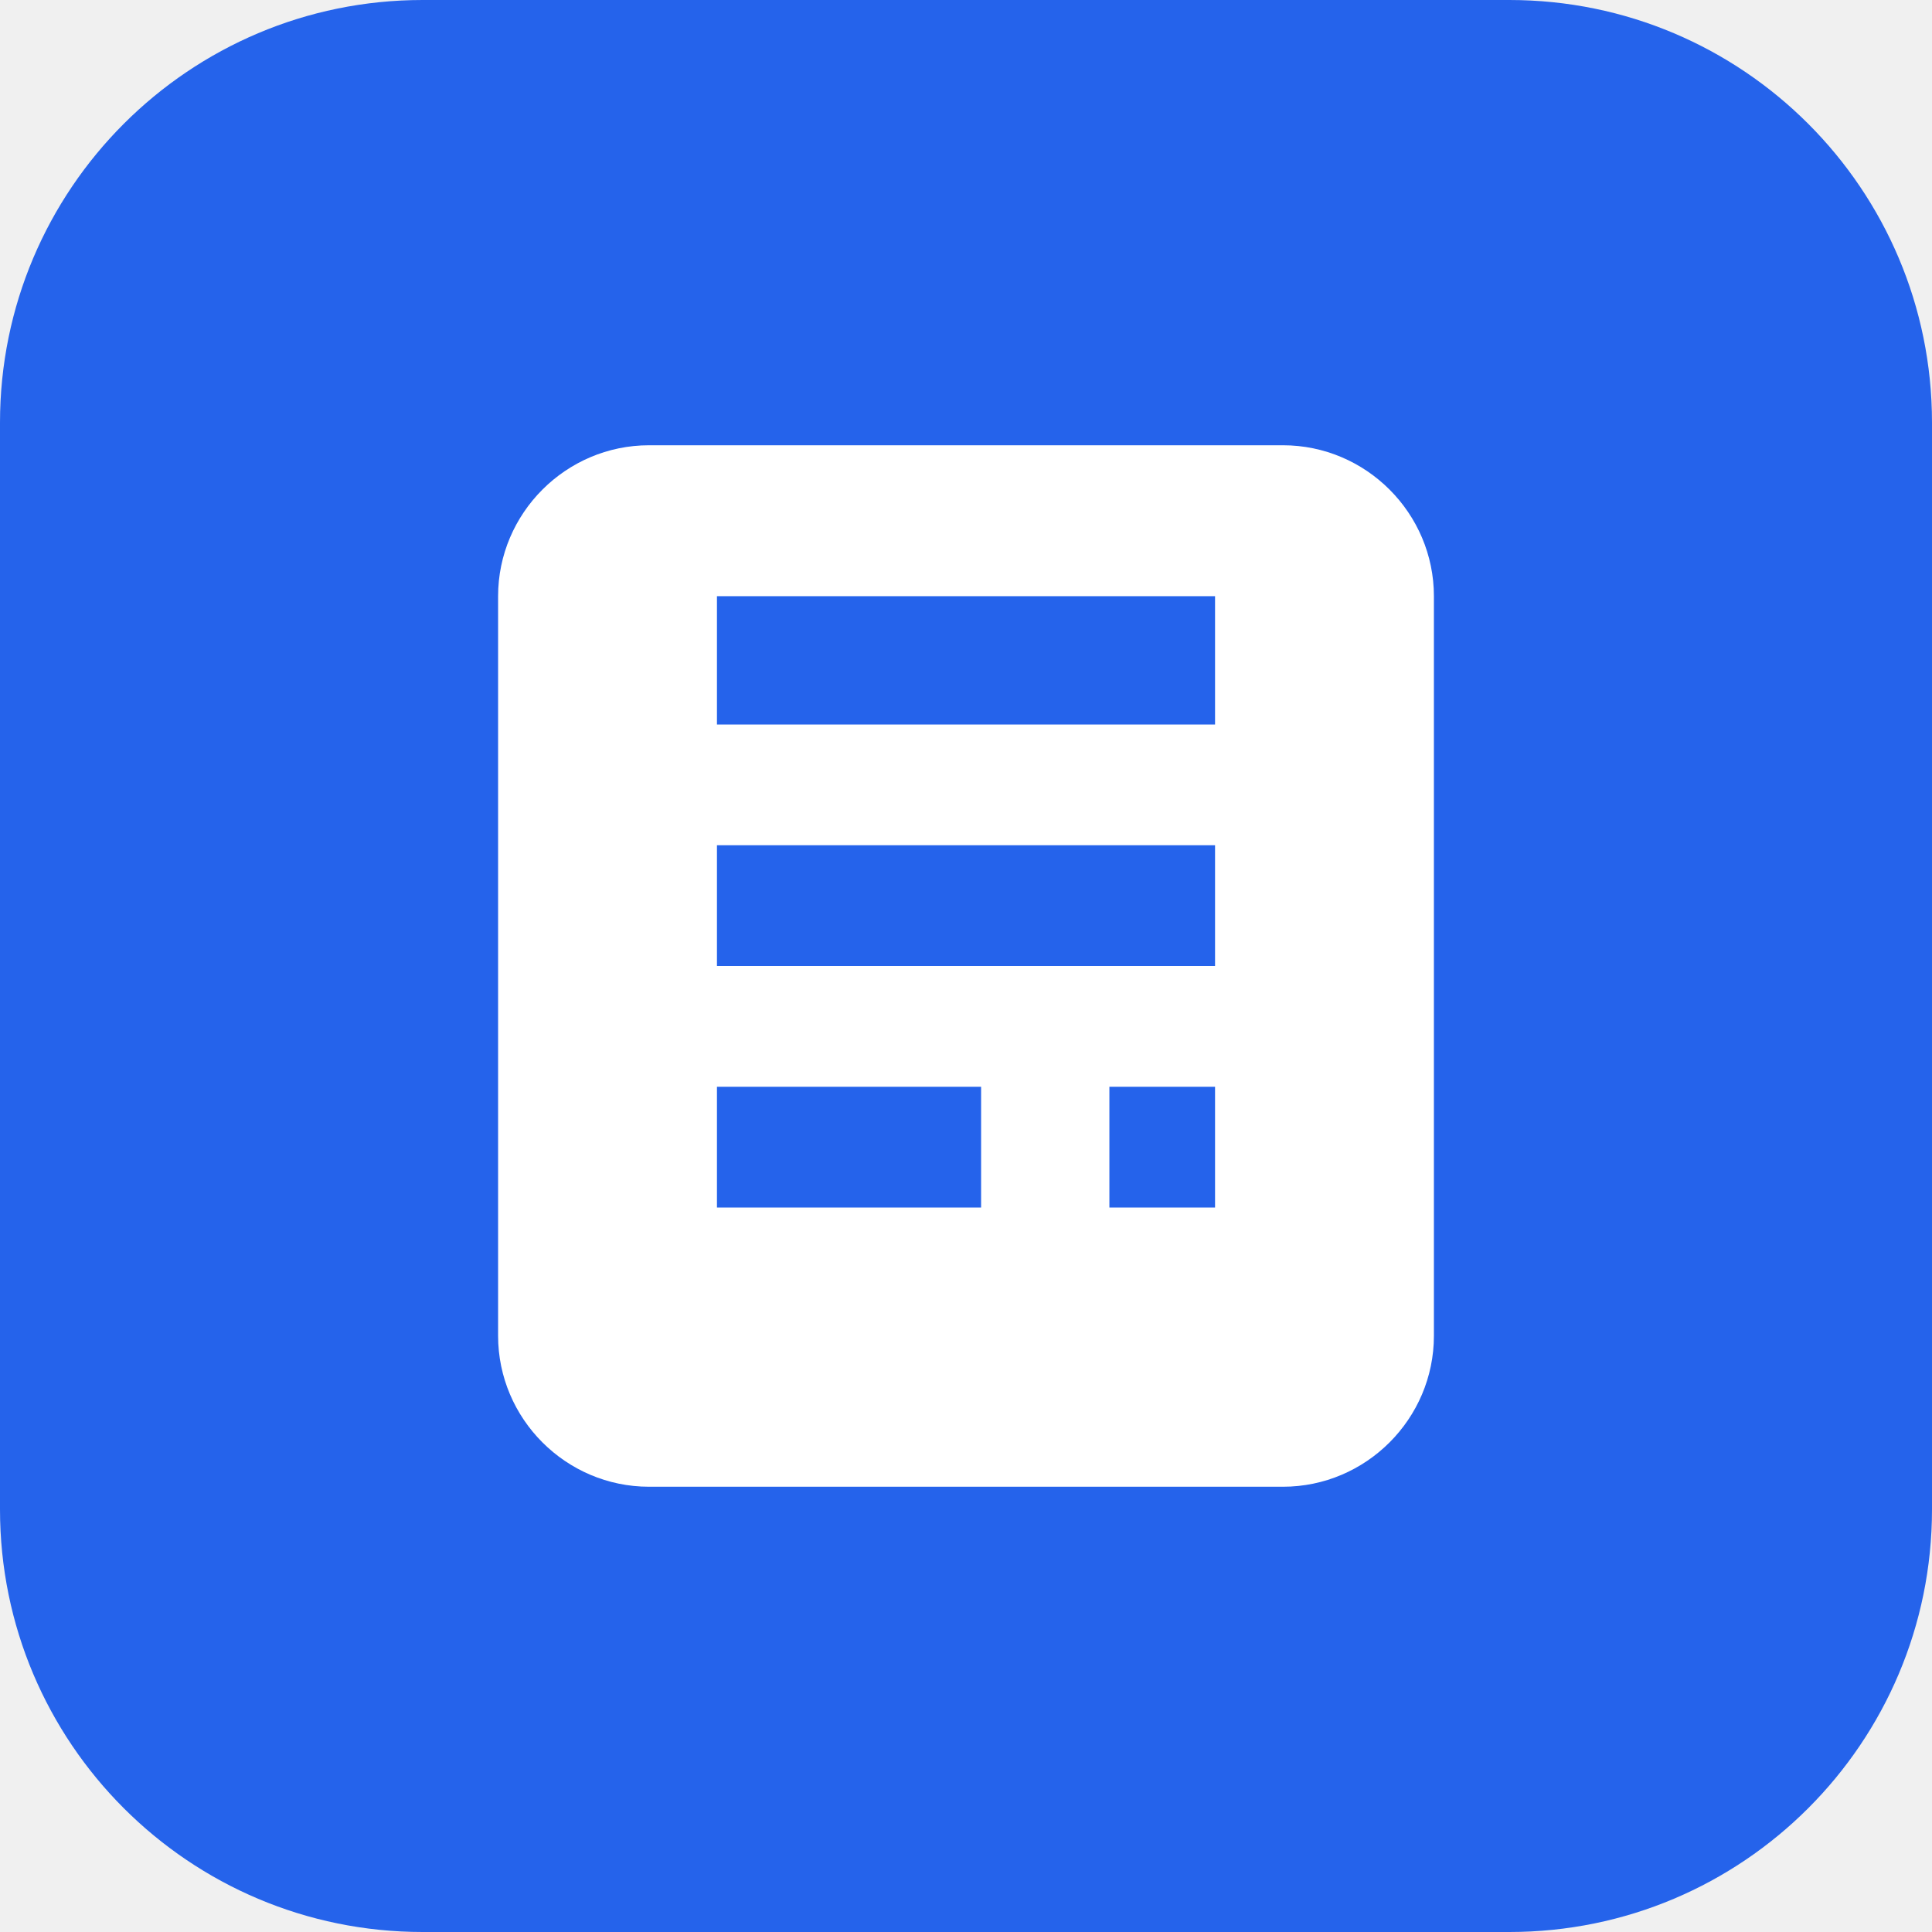
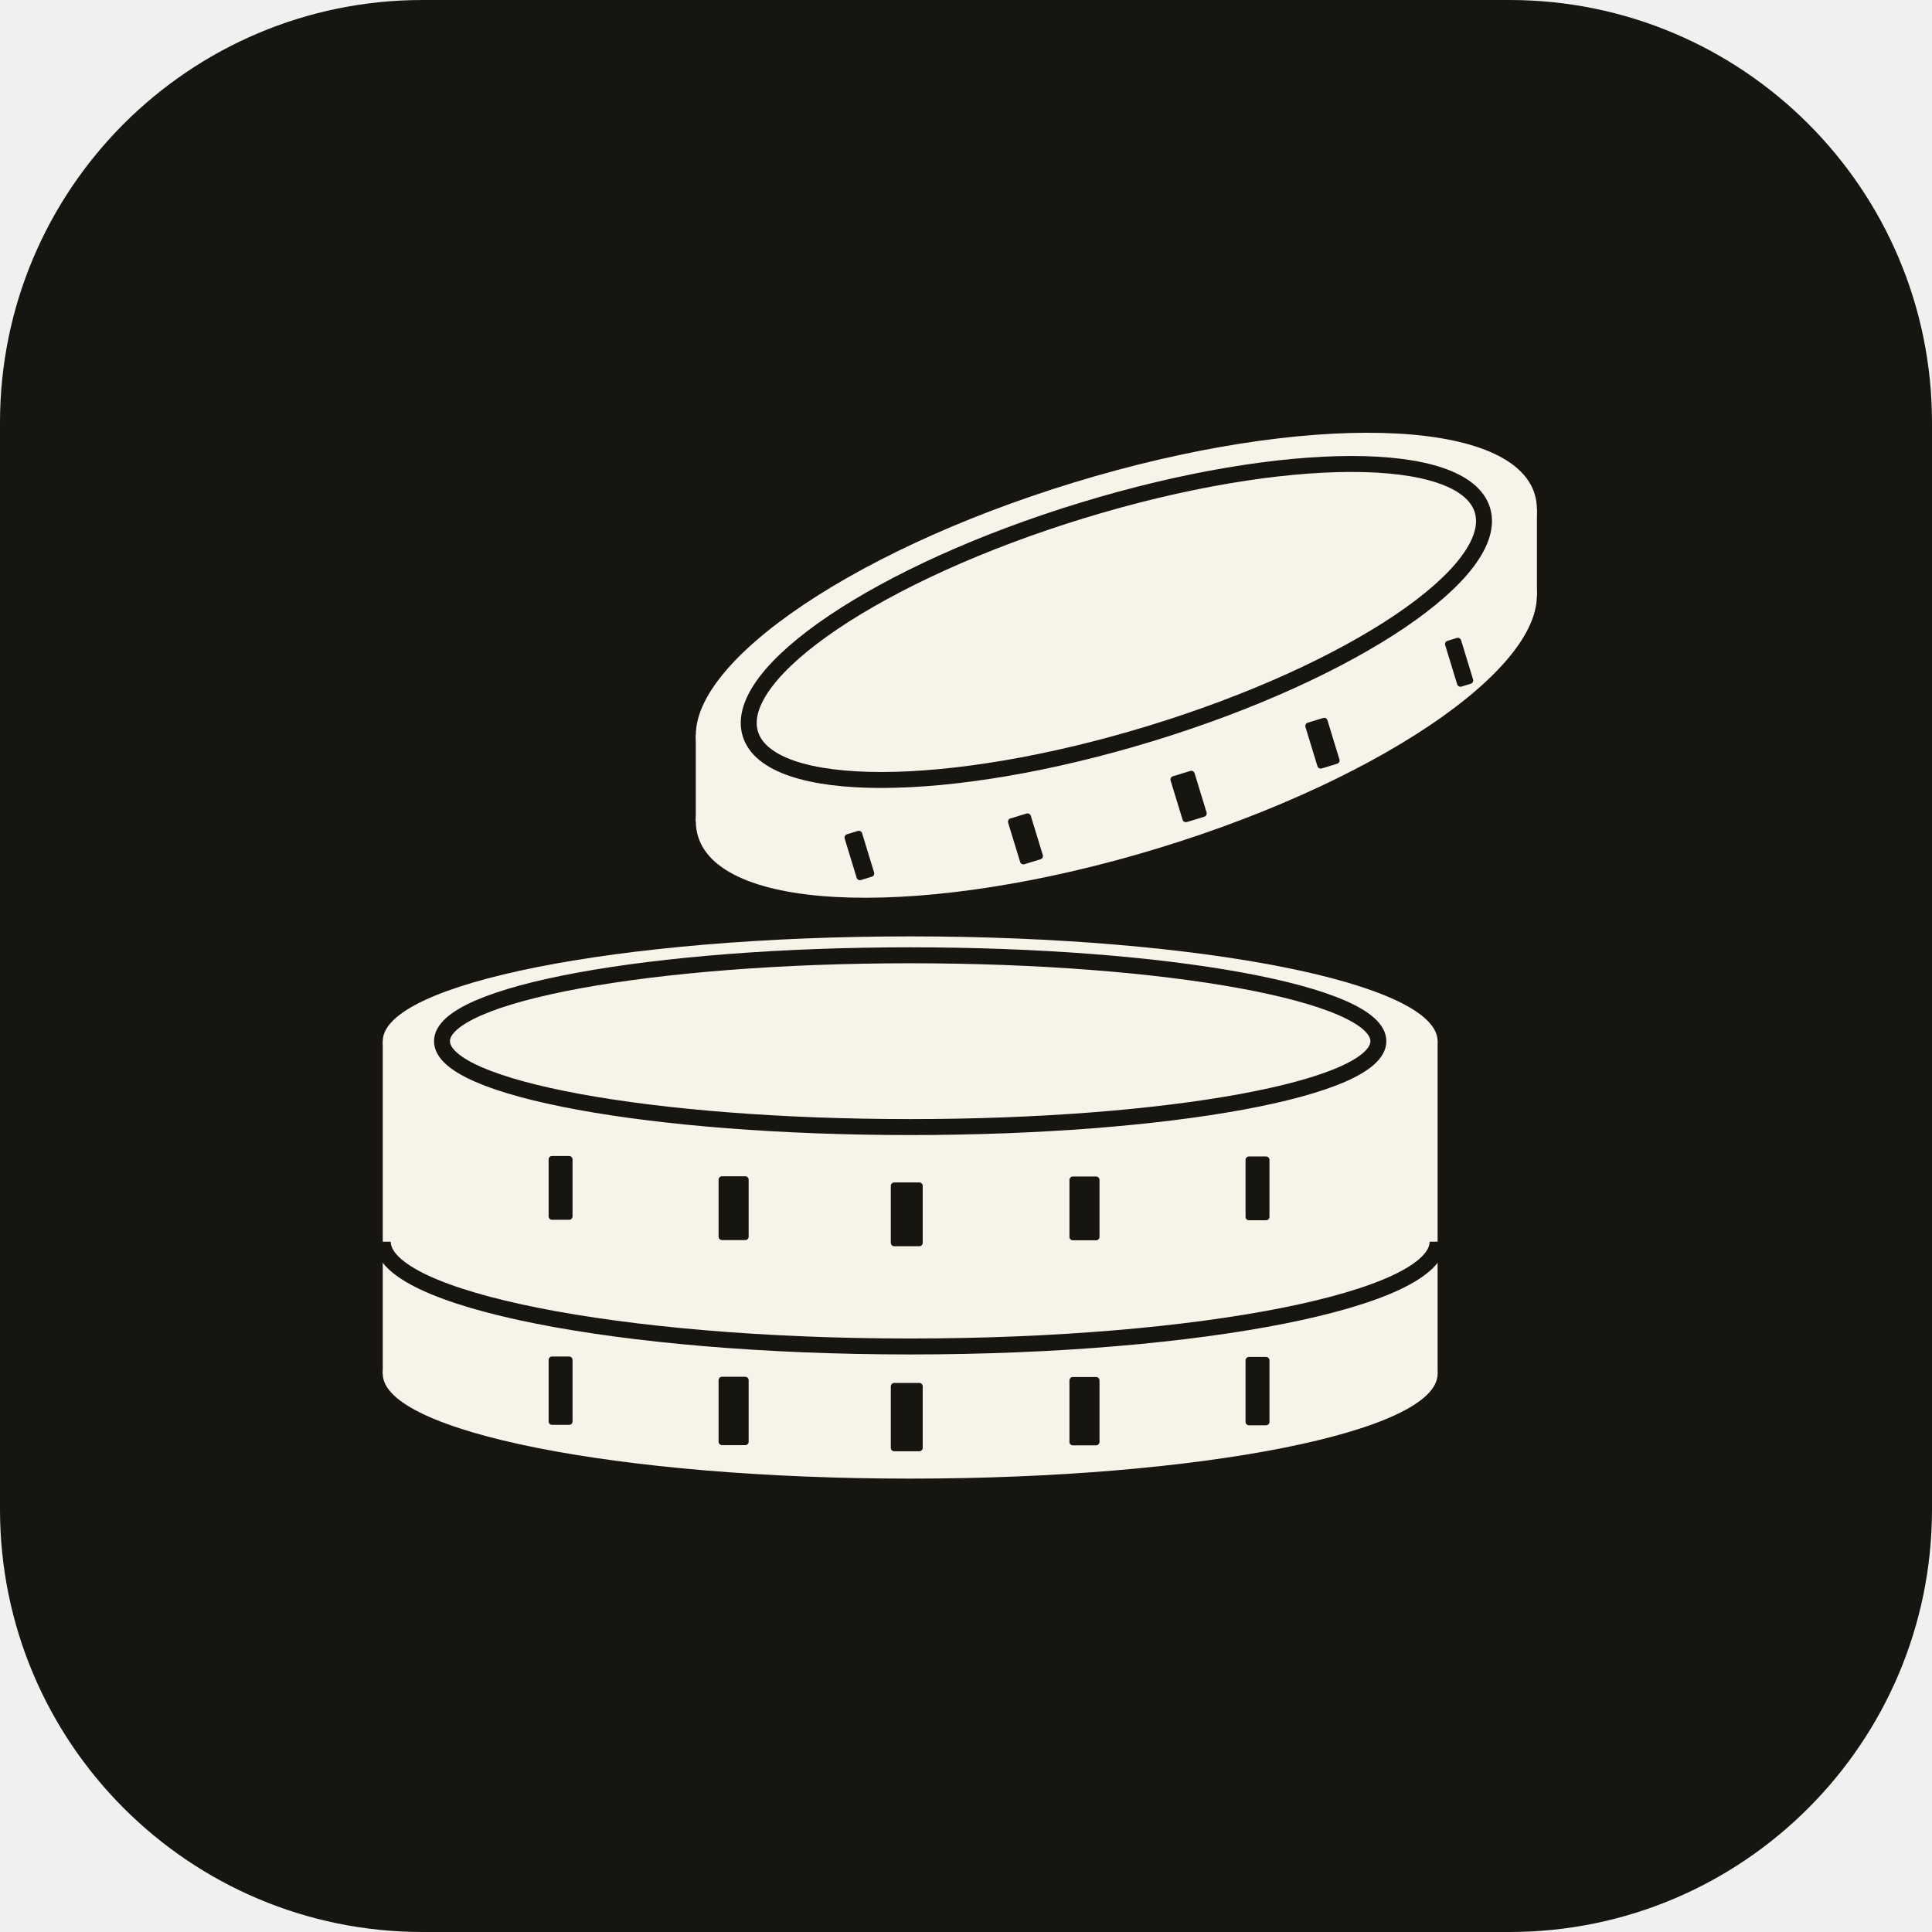
<svg xmlns="http://www.w3.org/2000/svg" viewBox="0 0 512 512">
-   <rect width="512" height="512" rx="112" fill="#2563eb" />
-   <path fill="#fff" d="M132 158c0-22 18-40 40-40h168c22 0 40 18 40 40v196c0 22-18 40-40 40H172c-22 0-40-18-40-40V158zm58 34h132v-34H190v34zm0 64h132v-32H190v32zm0 64h70v-32h-70v32zm104 0h28v-32h-28v32z" />
+   <rect width="512" height="512" rx="112" fill="#17150f" />
+   <svg x="96" y="96" width="320" height="320" viewBox="362 362 530 530">
+     <mask id="c" maskUnits="userSpaceOnUse" x="362" y="362" width="530" height="530">
+       <g fill="#fff">
+         <ellipse cx="602.5" cy="660" rx="231.5" ry="46" transform="rotate(0 602.5 660)" />
+         <ellipse cx="602.5" cy="806" rx="231.5" ry="46" transform="rotate(0 602.5 806)" />
+         <path d="M834 660 L834 806 L371 806 L371 660 Z" />
+         <ellipse cx="693" cy="476" rx="192" ry="64" transform="rotate(-17 693 476)" />
+         <ellipse cx="693" cy="514" rx="192" ry="64" transform="rotate(-17 693 514)" />
+         <path d="M877.6 426.4 L877.6 464.4 L508.4 563.6 L508.4 525.6 Z" />
+       </g>
+       <ellipse cx="602.5" cy="660" rx="205.5" ry="37.7" transform="rotate(0 602.5 660)" fill="none" stroke="#000" stroke-width="7" />
+       <ellipse cx="693" cy="476" rx="168" ry="51.2" transform="rotate(-17 693 476)" fill="none" stroke="#000" stroke-width="7" />
+       <path d="M371 748 A231.5 46 0 0 0 834 748" fill="none" stroke="#000" stroke-width="7" />
+       <rect x="443.8" y="710.4" width="10.5" height="28" rx="1.5" transform="rotate(0 449 724.4)" fill="#000" />
+       <rect x="518.4" y="719.3" width="13.2" height="28" rx="1.5" transform="rotate(0 525 733.3)" fill="#000" />
+       <rect x="594" y="722" width="14" height="28" rx="1.5" transform="rotate(0 601 736)" fill="#000" />
+       <rect x="672.4" y="719.4" width="13.2" height="28" rx="1.5" transform="rotate(0 679 733.4)" fill="#000" />
+       <rect x="749.7" y="710.6" width="10.5" height="28" rx="1.5" transform="rotate(0 755 724.6)" fill="#000" />
+       <rect x="443.8" y="798.4" width="10.5" height="30" rx="1.5" transform="rotate(0 449 813.4)" fill="#000" />
+       <rect x="518.4" y="807.3" width="13.2" height="30" rx="1.5" transform="rotate(0 525 822.3)" fill="#000" />
+       <rect x="594" y="810" width="14" height="30" rx="1.5" transform="rotate(0 601 825)" fill="#000" />
+       <rect x="672.4" y="807.4" width="13.2" height="30" rx="1.5" transform="rotate(0 679 822.4)" fill="#000" />
+       <rect x="749.7" y="798.6" width="10.5" height="30" rx="1.5" transform="rotate(0 755 813.6)" fill="#000" />
+       <rect x="576.2" y="568" width="8" height="21" rx="1.5" transform="rotate(-17 580.2 578.5)" fill="#000" />
+       <rect x="647.9" y="560.7" width="10.4" height="21" rx="1.5" transform="rotate(-17 653.1 571.2)" fill="#000" />
+       <rect x="719.2" y="542.1" width="11" height="21" rx="1.5" transform="rotate(-17 724.7 552.6)" fill="#000" />
+       <rect x="778.4" y="518.7" width="10.1" height="21" rx="1.5" transform="rotate(-17 783.5 529.2)" fill="#000" />
+       <rect x="839.8" y="483.2" width="7.3" height="21" rx="1.5" transform="rotate(-17 843.4 493.7)" fill="#000" />
+     </mask>
+     <rect x="362" y="362" width="530" height="530" fill="#f6f3e9" mask="url(#c)" />
+   </svg>
</svg>
